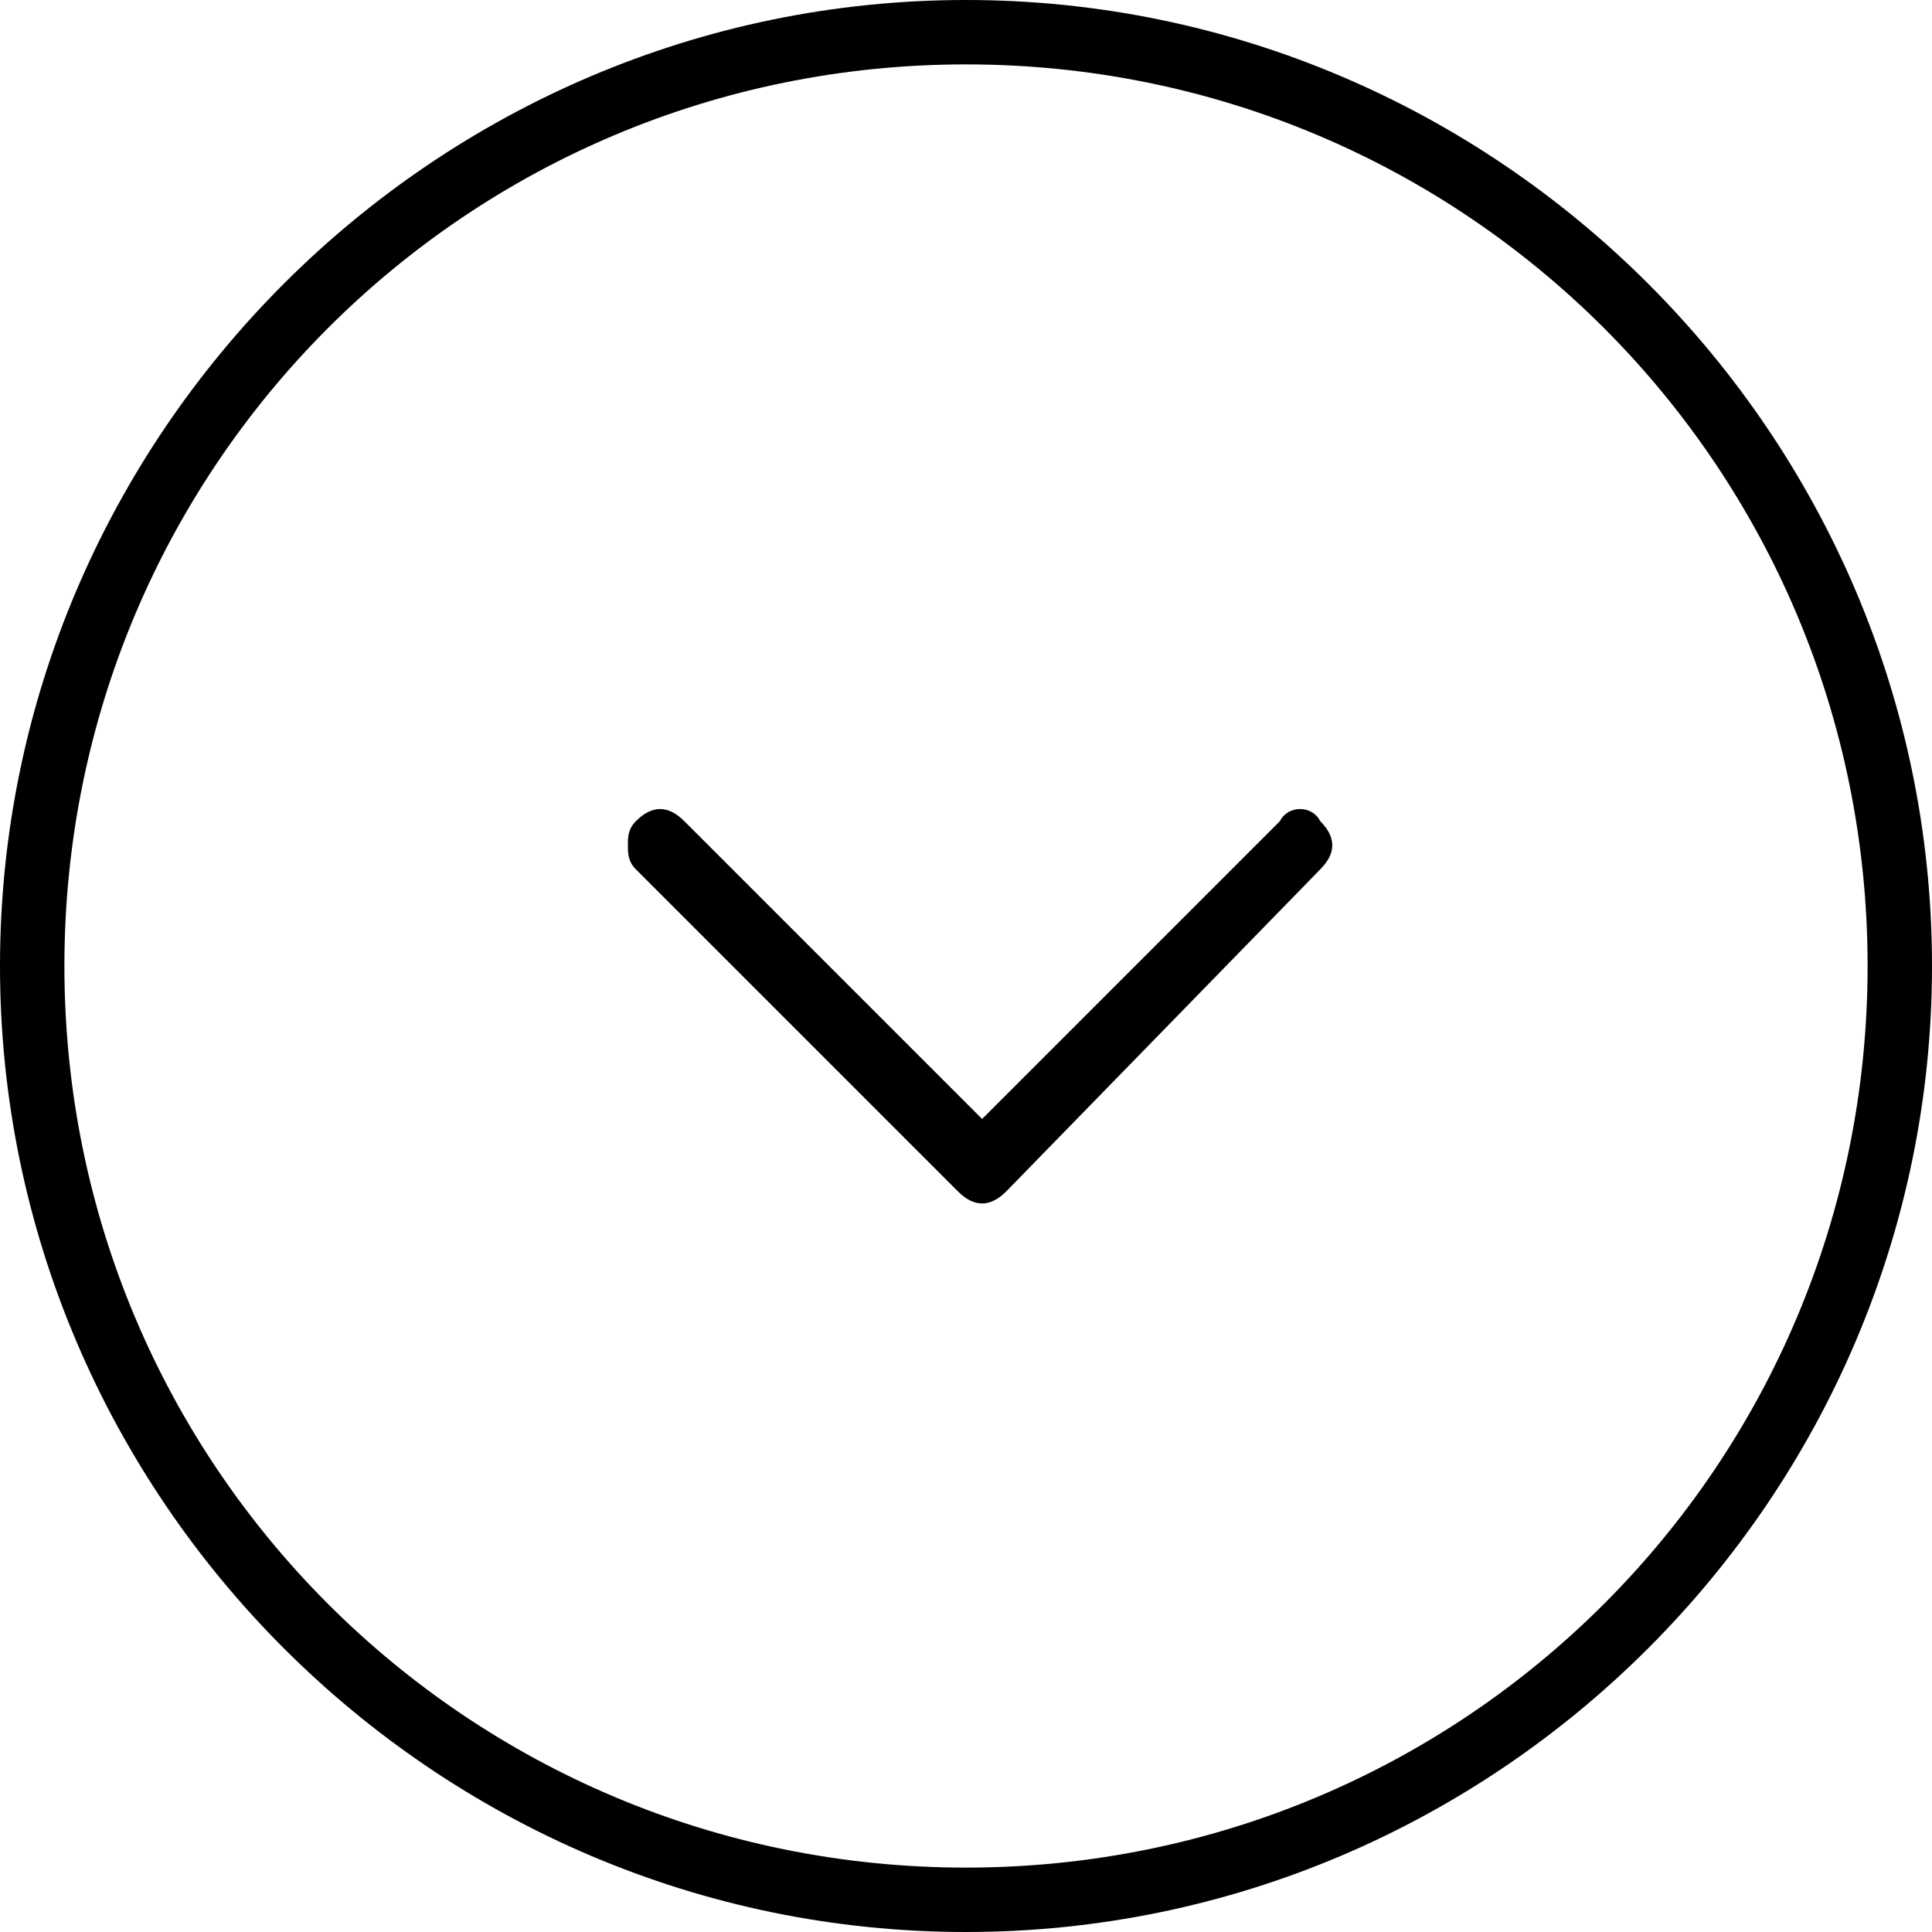
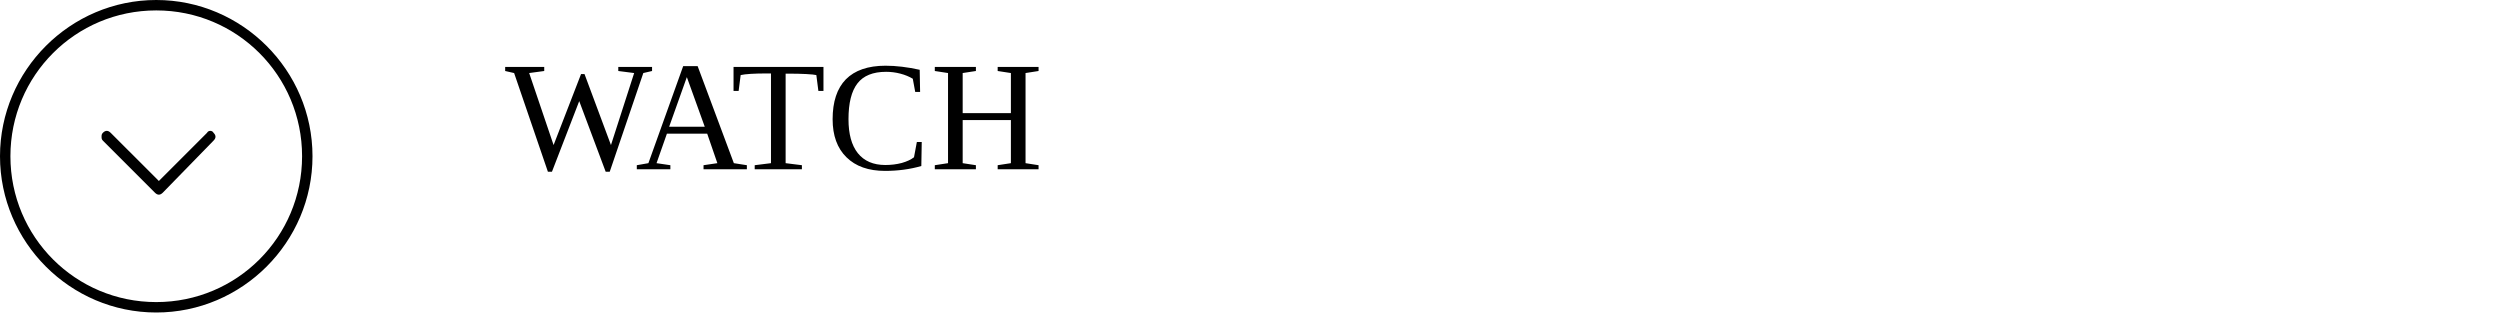
- <svg xmlns="http://www.w3.org/2000/svg" version="1.1" id="Layer_1" x="0px" y="0px" viewBox="0 0 24 24" enable-background="new 0 0 24 24" xml:space="preserve">
+ <svg xmlns="http://www.w3.org/2000/svg" version="1.1" id="Layer_1" x="0px" y="0px" viewBox="0 0 192 24" enable-background="new 0 0 24 24" xml:space="preserve">
  <g>
    <path d="M24,12c0-6.6-5.4-12-12-12S0,5.4,0,12s5.4,12,12,12S24,18.6,24,12z M0.8,12c0-6.2,5-11.2,11.2-11.2   s11.2,5,11.2,11.2s-5,11.2-11.2,11.2S0.8,18.2,0.8,12z" />
    <path d="M16.4,10.8c0.2-0.2,0.2-0.4,0-0.6c-0.1-0.2-0.4-0.2-0.5,0l-3.7,3.7l-3.7-3.7c-0.2-0.2-0.4-0.2-0.6,0   c-0.1,0.1-0.1,0.2-0.1,0.3s0,0.2,0.1,0.3l4,4c0.2,0.2,0.4,0.2,0.6,0L16.4,10.8z" />
+     <text x="30" y="13" alignment-baseline="middle" font-size="12">
+ 		WATCH
+   	</text>
  </g>
</svg>
